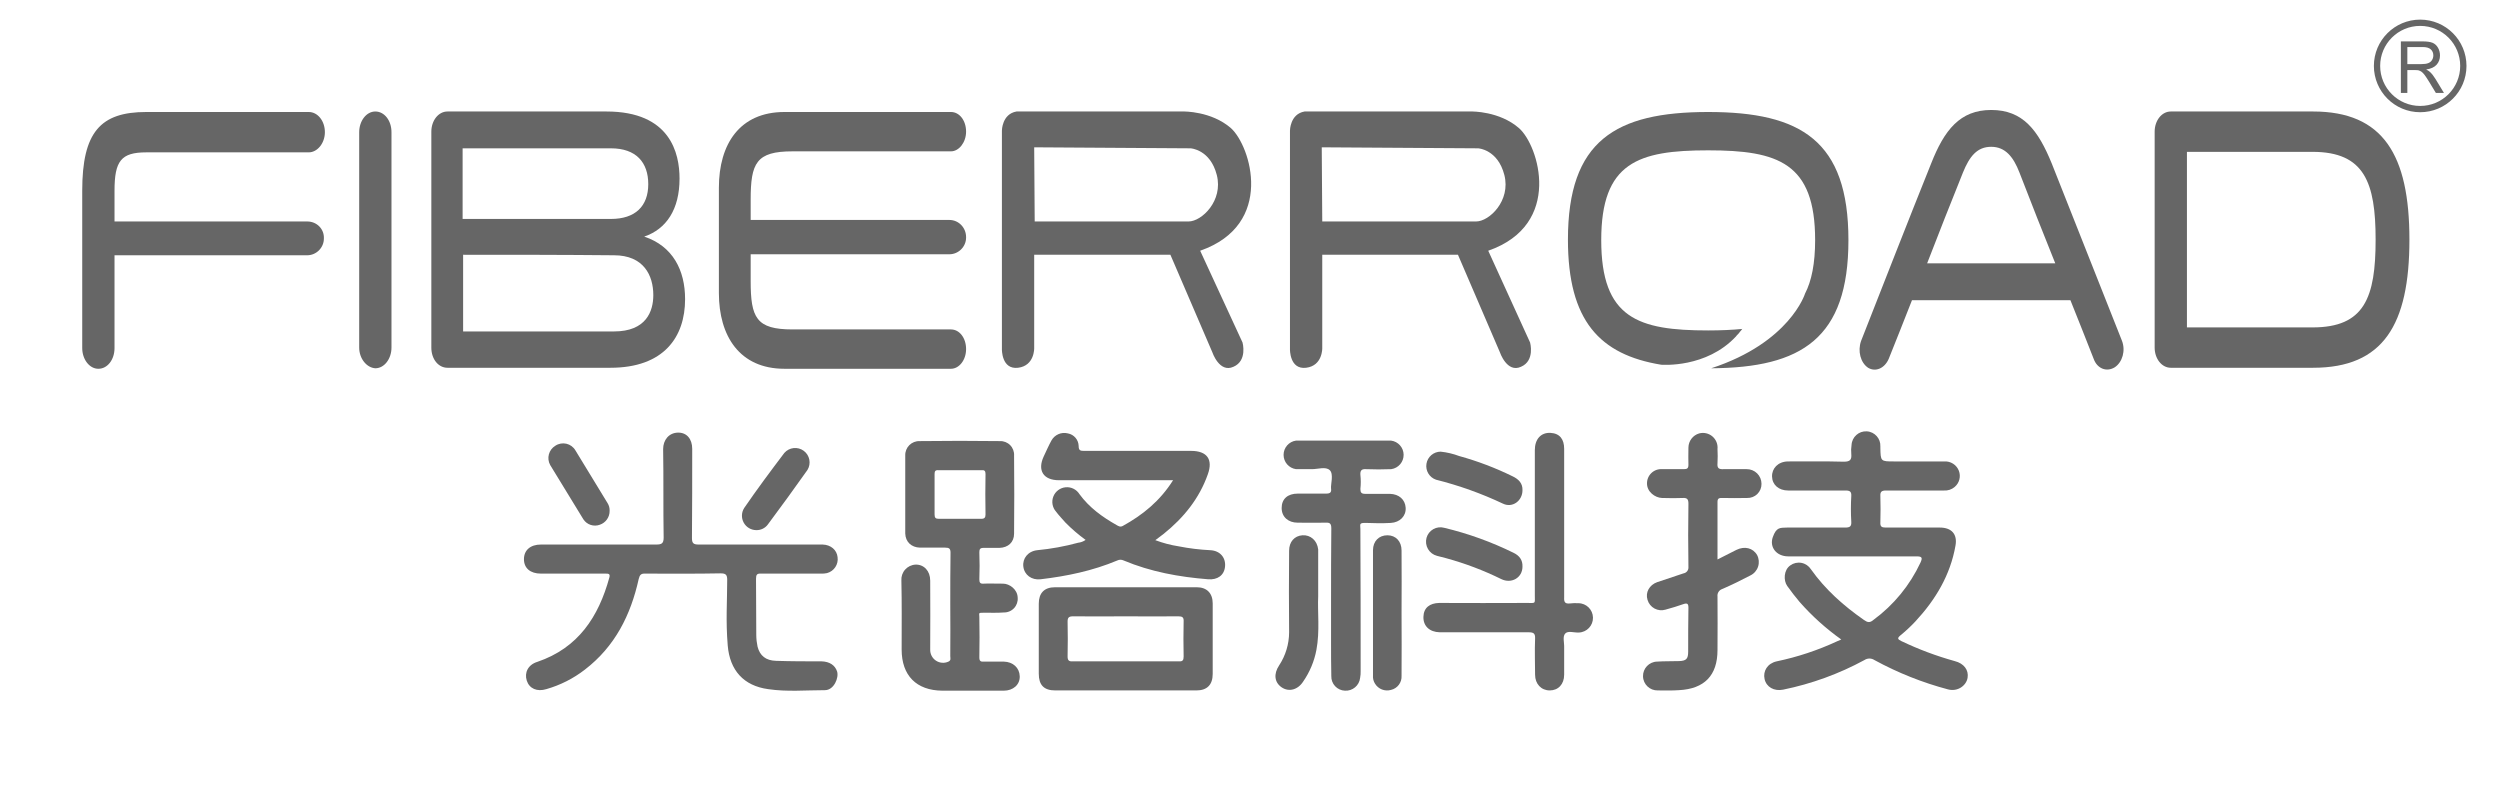
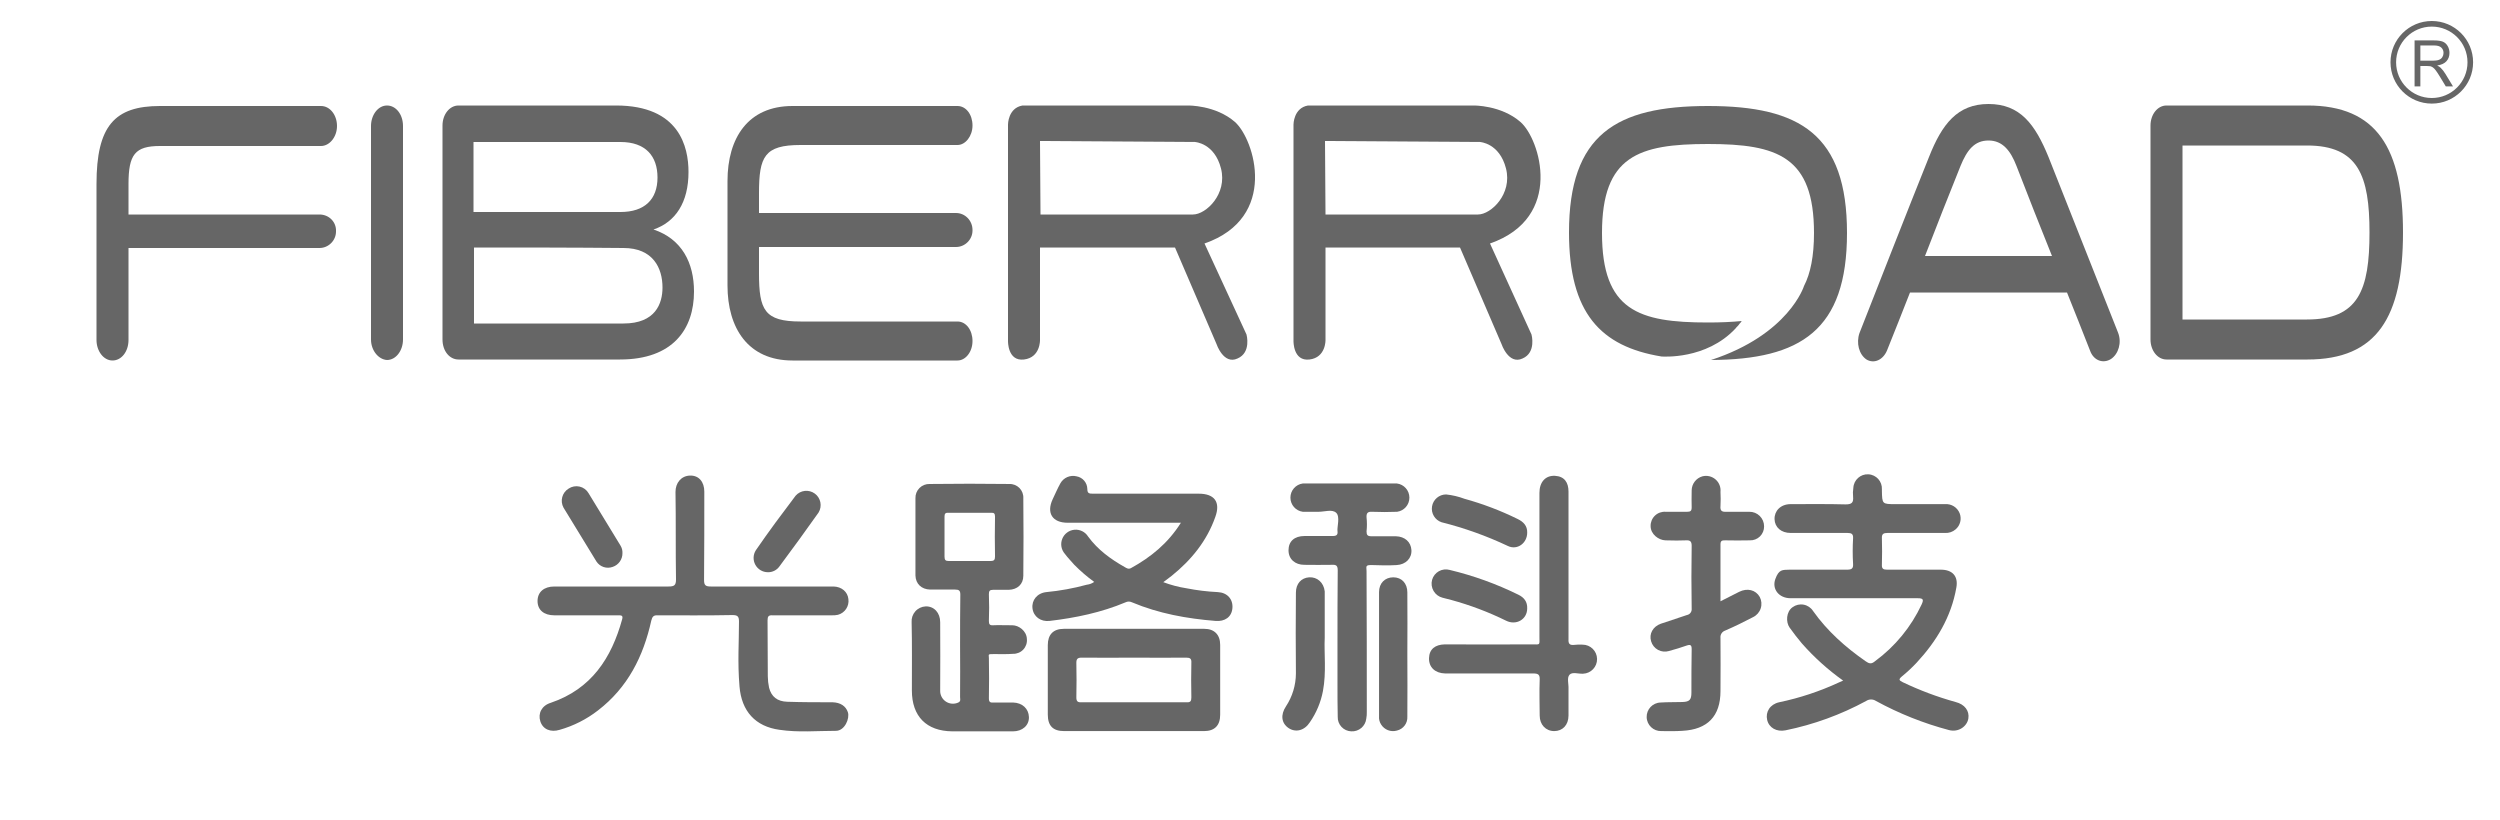
- <svg xmlns="http://www.w3.org/2000/svg" viewBox="0 0 446 140">
+ <svg xmlns="http://www.w3.org/2000/svg" viewBox="0 0 500 164">
  <style type="text/css">
	.c1{fill:#666666;}
	.c2{fill:#666666;}
	.cr{fill:none; stroke-width:16px; stroke:#666666;}
</style>
-   <g transform="scale(0.9) translate(4,9)">
+   <g transform="translate(7,8)">
    <g class="c1">
      <path d="M56.9,34.9H18.7c0-4.9,0-4.1,0-6.1c0-5.9,1.3-7.6,6.3-7.6c6.7,0,25,0,32.2,0c1.7,0,3.2-1.8,3.2-4   c0-2.2-1.4-4-3.2-4c-6.9,0-23.1,0-32.2,0c-9.1,0-12.7,4-12.7,15.6c0,3.4,0-2.3,0,7.1c0,8,0,16,0,24.1c0,2.2,1.4,4.1,3.2,4.1   c1.8,0,3.2-1.8,3.2-4.1c0-4.2,0-8.3,0-12.5c0-0.7,0-1.5,0-2.2v-3.7h38.2c1.8,0,3.3-1.5,3.3-3.3C60.3,36.4,58.8,34.9,56.9,34.9z" />
    </g>
    <g class="c2">
      <path d="M67.2,59.9c0-14.2,0-28.4,0-42.7c0-2.2,1.4-4.1,3.2-4.1s3.2,1.8,3.2,4.1c0,14.2,0,28.4,0,42.7  c0,2.2-1.4,4.1-3.2,4.1C68.7,63.9,67.2,62.1,67.2,59.9z" />
      <path d="M81.5,59.9c0-14.2,0-28.5,0-42.8c0-2.2,1.4-4,3.2-4c10.5,0,21,0,31.5,0c12.7,0,14.5,8.3,14.5,13.3  c0,6.1-2.6,10-7,11.5c5.7,1.9,8.1,6.7,8.1,12.4c0,7.5-4.2,13.6-14.8,13.6c-10.8,0-21.5,0-32.3,0C82.9,63.9,81.5,62.2,81.5,59.9z   M117.1,34.4c4.8,0,7.4-2.5,7.4-6.9c0-4.3-2.4-7.1-7.4-7.1c-9.8,0-19.6,0-29.4,0c0,4.7,0,9.3,0,14C97.5,34.4,107.3,34.4,117.1,34.4z   M87.8,41.5c0,5,0,10.1,0,15.2c10,0,20,0,29.9,0c6.4,0,7.8-4,7.8-7.2c0-3.9-1.9-7.9-7.8-7.9C107.7,41.5,97.7,41.5,87.8,41.5z" />
      <path d="M184.2,34.6h-39.4c0-0.3,0-0.7,0-1.1c0-1.1,0-2.4,0-2.9c0-7.3,1.1-9.6,8.3-9.6c10.5,0,20.9,0,31.4,0  c1.6,0,3-1.8,3-3.9c0-2.2-1.3-3.9-3-3.9c-11,0-22,0-33,0c-8.9,0-13,6.4-13,15c0,0.1,0,2.4,0,5.4c0,3.2,0,7.1,0,10.1c0,0.3,0,0.7,0,1  c0,2.5,0,4.3,0,4.4c0,8.5,4.1,15,13,15c11,0,22,0,33,0c1.6,0,3-1.7,3-3.9c0-2.2-1.3-3.9-3-3.9c-10.5,0-20.9,0-31.4,0  c-7.2,0-8.3-2.3-8.3-9.6c0-0.4,0-1.2,0-2c0-0.3,0-0.6,0-1c0-0.6,0-1.1,0-1.3h0v-1h39.4c1.8,0,3.3-1.5,3.3-3.3v-0.1  C187.5,36.1,186,34.6,184.2,34.6z" />
      <path d="M242.3,58.9c0,0,1,3.6-1.8,4.8c-2.8,1.3-4.2-2.9-4.2-2.9l-8.3-19.3H201V60c0,0,0.1,3.5-3.2,3.9  s-3.2-3.7-3.2-3.7v-0.1V16.9c0,0,0-3.3,2.9-3.8h33.1c0,0,5.5-0.1,9.4,3.3c3.9,3.5,8.8,19.1-6.1,24.3L242.3,58.9z M231.6,34.9  c2.6,0,6.9-4.1,5.6-9.2s-5.2-5.3-5.2-5.3l-31-0.2l0.1,14.7L231.6,34.9z" />
      <path d="M299.3,58.9c0,0,1,3.6-1.8,4.8c-2.8,1.3-4.2-2.9-4.2-2.9L285,41.5h-26.9V60c0,0,0.1,3.5-3.2,3.9  s-3.2-3.7-3.2-3.7v-0.1V16.9c0,0,0-3.3,2.9-3.8h33.1c0,0,5.5-0.1,9.4,3.3s8.8,19.1-6.1,24.3L299.3,58.9z M288.6,34.9  c2.6,0,6.9-4.1,5.6-9.2s-5.2-5.3-5.2-5.3l-31-0.2l0.1,14.7L288.6,34.9z" />
      <path d="M334.6,13.2c-18.4,0-27.8,5.7-27.8,25.3c0,16.1,6.3,22.8,18.5,24.8c0.2,0,8.9,0.7,14.8-5.6  c0.2-0.3,0.5-0.5,0.7-0.8c0.1-0.2,0.3-0.3,0.4-0.5c0.1-0.1,0.1-0.2,0.2-0.2c-2.1,0.2-4.3,0.3-6.8,0.3c-13.9,0-21.2-2.4-21.2-17.9  c0-15.4,7.3-17.8,21.2-17.8c13.9,0,21.2,2.5,21.2,17.8c0,4.6-0.7,8.1-2,10.6h0c0,0-3,9.7-18.6,14.8c17.9-0.1,27.2-5.9,27.2-25.4  C362.4,18.9,353,13.2,334.6,13.2z" />
      <path d="M411,62.1c-1.5-3.9-3.1-7.8-4.6-11.6c-10.5,0-20.9,0-31.4,0c-1.5,3.9-3.1,7.8-4.6,11.6  c-0.8,1.9-2.6,2.7-4.1,1.8c-1.5-1-2.1-3.3-1.4-5.3c4.6-11.7,9.2-23.5,13.9-35.2c2.6-6.6,5.7-10.6,11.9-10.6c6.3,0,9.3,4,12,10.6  c4.6,11.7,9.3,23.4,13.9,35.1c0.8,2,0.1,4.3-1.4,5.3C413.6,64.8,411.7,64.1,411,62.1z M396.3,25.2c-1.2-3.1-2.8-5.1-5.6-5.1  c-2.8,0-4.3,1.9-5.6,5.1c-2.4,6-4.8,12-7.1,18c8.5,0,17,0,25.4,0C401,37.2,398.6,31.2,396.3,25.2z" />
      <path d="M466.9,38.5c0,11.5-2.2,17.4-12.5,17.4c-8.3,0-16.6,0-24.9,0c0-11.6,0-23.2,0-34.8c8.3,0,16.6,0,24.9,0  C464.7,21.1,466.9,27.2,466.9,38.5z M423.1,59.9c0,2.2,1.4,4,3.2,4h1.9c8.8,0,17.5,0,26.3,0c13.9,0,19.1-8.5,19.1-25.4  c0-16.8-5.2-25.4-19.1-25.4c-8.6,0-17.1,0-25.7,0h-2.5c-1.8,0-3.2,1.8-3.2,4v2.3c0,12.4,0,24.7,0,37.1L423.1,59.9L423.1,59.9z" />
    </g>
-     <g class="c2" transform="scale(0.51) translate(-484,-340)">
-       <path d="M1191.8,570.9a94.7,94.7,0,0,1-16.2-14.6c-1.7-2-3.3-4.1-4.8-6.2s-1.4-6.2,1.2-8a5.6,5.6,0,0,1,8,1.5c5.6,7.9,12.7,14.2,20.6,19.7,1.4,1,2.3,1.2,3.7,0a58.2,58.2,0,0,0,18.3-22.3c.8-1.8.7-2.4-1.5-2.4h-49.9c-4.6,0-7.4-3.6-6-7.5s2.8-3.6,5.6-3.7h22.5c1.8,0,2.5-.4,2.4-2.2a85.1,85.1,0,0,1,0-10.1c.1-1.7-.6-2.1-2.2-2.1h-22.3c-3.7,0-6.2-2.2-6.3-5.4s2.3-5.8,6.1-5.9c7.3,0,14.6-.1,21.8.1,2.4,0,3.1-.7,2.9-3a13.7,13.7,0,0,1,.1-3.5,5.6,5.6,0,0,1,11.2.6v.5c.1,5.3.1,5.3,5.4,5.3h19.4a5.7,5.7,0,0,1,5.7,3.6,5.6,5.6,0,0,1-1.6,6.3,5.8,5.8,0,0,1-4.2,1.4h-22.5c-1.6,0-2.3.4-2.2,2.1.1,3.4.1,6.9,0,10.3-.1,1.6.5,2,2,2h21.1c4.6,0,6.9,2.6,6.1,7-2,11.5-7.8,21.1-15.6,29.5a58.9,58.9,0,0,1-5.8,5.4c-1.3,1.1-1.1,1.5.3,2.2a126.9,126.9,0,0,0,20.8,7.8c3.6.9,5.5,3.5,5,6.5s-3.8,5.5-7.6,4.5a128.4,128.4,0,0,1-28.6-11.4,3.5,3.5,0,0,0-3.9,0,114,114,0,0,1-31.6,11.5c-3.5.7-6.5-1-7.2-4.1s1.1-6.1,4.7-6.9a108.1,108.1,0,0,0,23.5-7.8Z" />
-       <path d="M771.7,534h24.2c3.2.1,5.5,2.1,5.8,4.9a5.6,5.6,0,0,1-4.1,6.2,9.3,9.3,0,0,1-2.4.2H772c-1.6-.1-2,.4-2,2,.1,7.3,0,14.6.1,21.9a22.2,22.2,0,0,0,.5,4.5c.9,3.5,3.2,5.4,7.2,5.5,5.9.2,11.8.2,17.7.2,3.1.1,5.2,1.5,6,3.9s-1.2,7.3-4.7,7.3c-7.4,0-14.7.7-22.1-.4-9.5-1.3-14.9-7.3-15.7-17s-.2-17-.2-25.5c0-2-.6-2.5-2.6-2.5-9.7.2-19.5.1-29.2.1-1.7-.1-2.2.5-2.6,2.1-3.1,14-9.2,26.2-20.9,35.2a44.3,44.3,0,0,1-15,7.6c-3.6,1.1-6.6-.2-7.6-3.3s.5-6.2,4.1-7.3c15.9-5.4,23.8-17.5,28-32.8.4-1.5-.4-1.5-1.5-1.5H686.4c-4.1,0-6.6-2.1-6.6-5.6s2.5-5.7,6.6-5.7h44.8c2.1,0,2.9-.4,2.9-2.7-.2-11.5,0-23-.2-34.4,0-3.5,2.2-6.3,5.7-6.4s5.6,2.5,5.6,6.3c0,11.6,0,23.1-.1,34.7,0,2,.6,2.5,2.6,2.5Z" />
-       <path d="M845.5,557.3c0-6.7,0-13.4.1-20.1,0-1.6-.5-2-2.1-2h-9.8c-3.3-.1-5.6-2.2-5.7-5.5V499.4a5.4,5.4,0,0,1,5.6-5.6q15.6-.2,31.2,0a5.3,5.3,0,0,1,5.5,5.6c.1,10.1.1,20.3,0,30.4,0,3.3-2.3,5.4-5.7,5.5h-6.2c-1.3,0-1.6.5-1.6,1.7q.2,5.3,0,10.5c0,1.3.3,1.8,1.7,1.7s5,0,7.5,0,5.6,2.2,5.7,5.4a5.3,5.3,0,0,1-5.4,5.8c-2.5.2-5.1.1-7.6.1s-1.9.1-1.9,1.6c.1,5.3.1,10.5,0,15.8,0,1.5.6,1.7,1.9,1.6h7.6c3.6.1,6.1,2.4,6.2,5.7s-2.6,5.6-6.2,5.6H842.4c-10.1-.1-15.8-5.9-15.8-16s.1-17.9-.1-26.8a5.8,5.8,0,0,1,5.5-6.2c3.3-.1,5.7,2.5,5.7,6.2.1,8.9,0,17.9,0,26.8a5,5,0,0,0,7.1,4.7c1.1-.5.7-1.4.7-2.1C845.6,570.6,845.5,564,845.5,557.3Zm3.8-52.2h-8.4c-1.2-.1-1.5.4-1.5,1.5v15.7c0,1.3.4,1.7,1.6,1.7h16.6c1.2,0,1.6-.5,1.6-1.7-.1-5.2-.1-10.5,0-15.7,0-1.2-.4-1.6-1.5-1.5Z" />
-       <path d="M932.1,509H887.7c-6,0-8.4-3.8-5.9-9.2,1-2.1,1.9-4.2,3-6.2a5.7,5.7,0,0,1,6.4-2.8,5.1,5.1,0,0,1,4.2,4.9c0,1.8.7,1.9,2.2,1.9h41.5c6.2,0,8.6,3.3,6.5,9.1-3.3,9.4-9.4,16.9-17.1,23.1l-3.3,2.5a45.4,45.4,0,0,0,9.1,2.4,84.3,84.3,0,0,0,12.3,1.5c3.7.2,6,2.8,5.7,6.3s-3,5.3-6.6,5c-11.3-.9-22.3-2.9-32.8-7.3a2.8,2.8,0,0,0-2.5,0c-9.5,4-19.6,6.1-29.8,7.3-3.5.4-6.3-1.7-6.7-4.9s1.8-6,5.4-6.4a94.7,94.7,0,0,0,15.9-2.9,6.2,6.2,0,0,0,2.9-1.1,62.6,62.6,0,0,1-7.8-6.7c-1.2-1.4-2.6-2.8-3.7-4.3a5.7,5.7,0,1,1,9.1-6.8c3.8,5.2,8.9,8.9,14.4,12,.7.4,1.4.9,2.4.4C920.3,522.5,927,517.1,932.1,509Z" />
-       <path d="M1143.7,539.8l7.3-3.7c3.2-1.6,6.5-.8,8.1,2a5.8,5.8,0,0,1-2.6,7.9c-3.6,1.9-7.3,3.7-11,5.3a2.7,2.7,0,0,0-1.8,2.9c.1,6.9,0,13.8,0,20.8,0,9.9-5.1,15.1-15,15.6-2.7.2-5.5.1-8.2.1a5.6,5.6,0,0,1-.3-11.2c2.9-.2,5.8-.1,8.6-.2s3.5-.9,3.5-3.7c0-5.7,0-11.3.1-17,0-1.6-.4-2-2.1-1.4s-4.5,1.5-6.8,2.1a5.6,5.6,0,0,1-7-3.8c-.9-2.9.7-5.8,3.8-6.9l10.2-3.4a2.3,2.3,0,0,0,1.9-2.5q-.2-12.3,0-24.6c0-1.7-.5-2.3-2.2-2.2s-5.4.1-8.1,0-5.8-2.4-5.8-5.6a5.5,5.5,0,0,1,5.9-5.6h8.4c1.3,0,1.8-.3,1.8-1.7s-.1-4.5,0-6.7a5.8,5.8,0,0,1,4.2-5.5,5.7,5.7,0,0,1,7.1,6.1,50.5,50.5,0,0,1,0,5.5c-.2,2,.6,2.4,2.4,2.3h8.9a5.7,5.7,0,0,1,5.8,5.7,5.4,5.4,0,0,1-5.6,5.5q-4.8.1-9.6,0c-1.1,0-1.9,0-1.9,1.5Z" />
-       <path d="M913.6,590.7H886.3c-4.4,0-6.4-2.1-6.4-6.5V557c0-4.1,2.1-6.4,6.3-6.4h55.1c3.9,0,6.2,2.3,6.2,6.3v27.4c0,4.2-2.2,6.4-6.3,6.4Zm.2-28.8c-6.9,0-13.8.1-20.6,0-1.6,0-2.1.5-2.1,2,.1,4.6.1,9.1,0,13.6,0,1.5.5,2,2,1.9h41.2c1.5.1,1.9-.4,1.9-1.9-.1-4.5-.1-9.1,0-13.6.1-1.6-.5-2-2-2C927.4,562,920.6,561.9,913.8,561.9Z" />
-       <path d="M993.5,556.1c0-9.5,0-18.9.1-28.4,0-1.9-.6-2.3-2.3-2.2-3.6.1-7.2,0-10.8,0s-6.2-2.2-6.2-5.7,2.3-5.6,6.3-5.6h11c1.6,0,2.1-.5,1.9-2s1.1-5.6-.5-7.1-4.5-.4-6.9-.4h-6.2a5.6,5.6,0,0,1,0-11.1h36.9a5.6,5.6,0,0,1,.1,11.1q-4.9.2-9.9,0c-1.7-.1-2.2.6-2.1,2.2a25.3,25.3,0,0,1,0,5.5c0,1.4.4,1.9,1.9,1.9h9.6c3.5.1,5.9,2.2,6.1,5.4s-2.2,5.7-5.8,5.9-6.3.1-9.4,0-2.4.5-2.4,2.4c.1,18.4.1,36.7.1,55.1a12.3,12.3,0,0,1-.2,2.7,5.6,5.6,0,0,1-5.9,5,5.5,5.5,0,0,1-5.3-5.7c-.1-4.4-.1-8.7-.1-13.1Z" />
-       <path d="M1084.1,525.7v28.9c-.1,1.7.3,2.5,2.2,2.3a18.2,18.2,0,0,1,3.3-.1,5.7,5.7,0,0,1,5.7,5.6,5.7,5.7,0,0,1-5.5,5.8c-1.9.1-4.2-.8-5.3.4s-.3,3.6-.4,5.5v10.5c0,3.7-2.3,6.1-5.6,6.1s-5.7-2.5-5.7-6.1-.2-9.4,0-14c.1-2.1-.6-2.5-2.6-2.5h-34.5c-3.9-.1-6.4-2.4-6.3-6s2.5-5.3,6.1-5.4c11.4,0,22.7.1,34.1,0,3.6,0,3.1.5,3.1-3.1V497.3c0-4.3,2.4-6.9,6.1-6.7s5.3,2.6,5.3,6.2Z" />
-       <path d="M988.5,554.1c-.3,6.1.7,13.5-.7,20.9a32,32,0,0,1-5.1,12.2c-2.1,3.3-5.6,4.2-8.4,2.3s-3.2-5.2-1-8.5a23.6,23.6,0,0,0,3.9-12.9c-.1-10.5-.1-21.1,0-31.7,0-3.5,2.1-5.8,5.2-6s5.7,2,6.1,5.5v18.2Z" />
-       <path d="M1020.9,560.6c0,8.2.1,16.3,0,24.4a5.3,5.3,0,0,1-4.1,5.5,5.5,5.5,0,0,1-6.2-2.4,5.1,5.1,0,0,1-.8-3.2V536.2c0-3.5,2.3-5.8,5.6-5.8s5.5,2.4,5.5,5.9C1021,544.4,1020.9,552.5,1020.9,560.6Z" />
-       <path d="M1067.9,542.6c0,4.3-4.3,6.8-8.3,4.8a120.6,120.6,0,0,0-21.4-8.1l-3.5-.9a5.7,5.7,0,0,1-4.1-7,5.6,5.6,0,0,1,6.9-3.9,129,129,0,0,1,26.9,9.7C1066.7,538.3,1068,540,1067.9,542.6Z" />
-       <path d="M1067.9,512.9c0,4.1-3.9,7-7.6,5.2a141.3,141.3,0,0,0-26-9.3,5.6,5.6,0,0,1,1.8-10.9,29.1,29.1,0,0,1,7.2,1.7,118.7,118.7,0,0,1,20.8,7.9C1066.4,508.6,1068,510.2,1067.9,512.9Z" />
-       <path d="M770.1,528.4a5.6,5.6,0,0,1-4.7-8.6c5-7.3,10.3-14.4,15.6-21.4a5.6,5.6,0,0,1,9,6.6c-5,7.1-10.2,14.2-15.4,21.2A5.4,5.4,0,0,1,770.1,528.4Z" />
-       <path d="M713.1,520.9a5.6,5.6,0,0,1-3.8,5.4,5.4,5.4,0,0,1-6.4-2.1L690,503.1a5.6,5.6,0,0,1,2-7.5,5.5,5.5,0,0,1,7.8,1.8l12.5,20.5A5.2,5.2,0,0,1,713.1,520.9Z" />
-     </g>
  </g>
-   <g class="c2" transform="scale(0.07) translate(6040,40)">
+   <g class="c2" transform="scale(0.51) translate(-469,-304)">
+     <path d="M1191.8,570.9a94.7,94.7,0,0,1-16.2-14.6c-1.7-2-3.3-4.1-4.8-6.2s-1.4-6.2,1.2-8a5.6,5.6,0,0,1,8,1.5c5.6,7.9,12.7,14.2,20.6,19.7,1.4,1,2.3,1.2,3.7,0a58.2,58.2,0,0,0,18.3-22.3c.8-1.8.7-2.4-1.5-2.4h-49.9c-4.6,0-7.4-3.6-6-7.5s2.8-3.6,5.6-3.7h22.5c1.8,0,2.5-.4,2.4-2.2a85.1,85.1,0,0,1,0-10.1c.1-1.7-.6-2.1-2.2-2.1h-22.3c-3.7,0-6.2-2.2-6.3-5.4s2.3-5.8,6.1-5.9c7.3,0,14.6-.1,21.8.1,2.4,0,3.1-.7,2.9-3a13.7,13.7,0,0,1,.1-3.5,5.6,5.6,0,0,1,11.2.6v.5c.1,5.3.1,5.3,5.4,5.3h19.4a5.7,5.7,0,0,1,5.7,3.6,5.6,5.6,0,0,1-1.6,6.3,5.8,5.8,0,0,1-4.2,1.4h-22.5c-1.6,0-2.3.4-2.2,2.1.1,3.4.1,6.9,0,10.3-.1,1.6.5,2,2,2h21.1c4.6,0,6.9,2.6,6.1,7-2,11.5-7.8,21.1-15.6,29.5a58.9,58.9,0,0,1-5.8,5.4c-1.3,1.1-1.1,1.5.3,2.2a126.9,126.9,0,0,0,20.8,7.8c3.6.9,5.5,3.5,5,6.5s-3.8,5.5-7.6,4.5a128.4,128.4,0,0,1-28.6-11.4,3.5,3.5,0,0,0-3.9,0,114,114,0,0,1-31.6,11.5c-3.5.7-6.5-1-7.2-4.1s1.1-6.1,4.7-6.9a108.1,108.1,0,0,0,23.5-7.8Z" />
+     <path d="M771.7,534h24.2c3.2.1,5.5,2.1,5.8,4.9a5.6,5.6,0,0,1-4.1,6.2,9.3,9.3,0,0,1-2.4.2H772c-1.6-.1-2,.4-2,2,.1,7.3,0,14.6.1,21.9a22.2,22.2,0,0,0,.5,4.5c.9,3.5,3.2,5.4,7.2,5.5,5.9.2,11.8.2,17.7.2,3.1.1,5.2,1.5,6,3.9s-1.2,7.3-4.7,7.3c-7.4,0-14.7.7-22.1-.4-9.5-1.3-14.9-7.3-15.7-17s-.2-17-.2-25.5c0-2-.6-2.5-2.6-2.5-9.7.2-19.5.1-29.2.1-1.7-.1-2.2.5-2.6,2.1-3.1,14-9.2,26.2-20.9,35.2a44.3,44.3,0,0,1-15,7.6c-3.6,1.1-6.6-.2-7.6-3.3s.5-6.2,4.1-7.3c15.9-5.4,23.8-17.5,28-32.8.4-1.5-.4-1.5-1.5-1.5H686.4c-4.1,0-6.6-2.1-6.6-5.6s2.5-5.7,6.6-5.7h44.8c2.1,0,2.9-.4,2.9-2.7-.2-11.5,0-23-.2-34.4,0-3.5,2.2-6.3,5.7-6.4s5.6,2.5,5.6,6.3c0,11.6,0,23.1-.1,34.7,0,2,.6,2.5,2.6,2.5Z" />
+     <path d="M845.5,557.3c0-6.7,0-13.4.1-20.1,0-1.6-.5-2-2.1-2h-9.8c-3.3-.1-5.6-2.2-5.7-5.5V499.4a5.4,5.4,0,0,1,5.6-5.6q15.6-.2,31.2,0a5.3,5.3,0,0,1,5.5,5.6c.1,10.1.1,20.3,0,30.4,0,3.3-2.3,5.4-5.7,5.5h-6.2c-1.3,0-1.6.5-1.6,1.7q.2,5.3,0,10.5c0,1.3.3,1.8,1.7,1.7s5,0,7.5,0,5.6,2.2,5.7,5.4a5.3,5.3,0,0,1-5.4,5.8c-2.5.2-5.1.1-7.6.1s-1.9.1-1.9,1.6c.1,5.3.1,10.5,0,15.8,0,1.5.6,1.7,1.9,1.6h7.6c3.6.1,6.1,2.4,6.2,5.7s-2.6,5.6-6.2,5.6H842.4c-10.1-.1-15.8-5.9-15.8-16s.1-17.9-.1-26.8a5.8,5.8,0,0,1,5.5-6.2c3.3-.1,5.7,2.5,5.7,6.2.1,8.9,0,17.9,0,26.8a5,5,0,0,0,7.1,4.7c1.1-.5.7-1.4.7-2.1C845.6,570.6,845.5,564,845.5,557.3Zm3.8-52.2h-8.4c-1.2-.1-1.5.4-1.5,1.5v15.7c0,1.3.4,1.7,1.6,1.7h16.6c1.2,0,1.6-.5,1.6-1.7-.1-5.2-.1-10.5,0-15.7,0-1.2-.4-1.6-1.5-1.5Z" />
+     <path d="M932.1,509H887.7c-6,0-8.4-3.8-5.9-9.2,1-2.1,1.9-4.2,3-6.2a5.7,5.7,0,0,1,6.4-2.8,5.1,5.1,0,0,1,4.2,4.9c0,1.8.7,1.9,2.2,1.9h41.5c6.2,0,8.6,3.3,6.5,9.1-3.3,9.4-9.4,16.9-17.1,23.1l-3.3,2.5a45.4,45.4,0,0,0,9.1,2.4,84.3,84.3,0,0,0,12.3,1.5c3.7.2,6,2.8,5.7,6.3s-3,5.3-6.6,5c-11.3-.9-22.3-2.9-32.8-7.3a2.8,2.8,0,0,0-2.5,0c-9.5,4-19.6,6.1-29.8,7.3-3.5.4-6.3-1.7-6.7-4.9s1.8-6,5.4-6.4a94.7,94.7,0,0,0,15.9-2.9,6.2,6.2,0,0,0,2.9-1.1,62.6,62.6,0,0,1-7.8-6.7c-1.2-1.4-2.6-2.8-3.7-4.3a5.7,5.7,0,1,1,9.1-6.8c3.8,5.2,8.9,8.9,14.4,12,.7.4,1.4.9,2.4.4C920.3,522.5,927,517.1,932.1,509Z" />
+     <path d="M1143.7,539.8l7.3-3.7c3.2-1.6,6.5-.8,8.1,2a5.8,5.8,0,0,1-2.6,7.9c-3.6,1.9-7.3,3.7-11,5.3a2.7,2.7,0,0,0-1.8,2.9c.1,6.9,0,13.8,0,20.8,0,9.9-5.1,15.1-15,15.6-2.7.2-5.5.1-8.2.1a5.6,5.6,0,0,1-.3-11.2c2.9-.2,5.8-.1,8.6-.2s3.5-.9,3.5-3.7c0-5.7,0-11.3.1-17,0-1.6-.4-2-2.1-1.4s-4.5,1.5-6.8,2.1a5.6,5.6,0,0,1-7-3.8c-.9-2.9.7-5.8,3.8-6.9l10.2-3.4a2.3,2.3,0,0,0,1.9-2.5q-.2-12.3,0-24.6c0-1.7-.5-2.3-2.2-2.2s-5.4.1-8.1,0-5.8-2.4-5.8-5.6a5.5,5.5,0,0,1,5.9-5.6h8.4c1.3,0,1.8-.3,1.8-1.7s-.1-4.5,0-6.7a5.8,5.8,0,0,1,4.2-5.5,5.7,5.7,0,0,1,7.1,6.1,50.5,50.5,0,0,1,0,5.5c-.2,2,.6,2.4,2.4,2.3h8.9a5.7,5.7,0,0,1,5.8,5.7,5.4,5.4,0,0,1-5.6,5.5q-4.8.1-9.6,0c-1.1,0-1.9,0-1.9,1.5Z" />
+     <path d="M913.6,590.7H886.3c-4.4,0-6.4-2.1-6.4-6.5V557c0-4.1,2.1-6.4,6.3-6.4h55.1c3.9,0,6.2,2.3,6.2,6.3v27.4c0,4.2-2.2,6.4-6.3,6.4Zm.2-28.8c-6.9,0-13.8.1-20.6,0-1.6,0-2.1.5-2.1,2,.1,4.6.1,9.1,0,13.6,0,1.5.5,2,2,1.9h41.2c1.5.1,1.9-.4,1.9-1.9-.1-4.5-.1-9.1,0-13.6.1-1.6-.5-2-2-2C927.4,562,920.6,561.9,913.8,561.9Z" />
+     <path d="M993.5,556.1c0-9.5,0-18.9.1-28.4,0-1.9-.6-2.3-2.3-2.2-3.6.1-7.2,0-10.8,0s-6.2-2.2-6.2-5.7,2.3-5.6,6.3-5.6h11c1.6,0,2.1-.5,1.9-2s1.1-5.6-.5-7.1-4.5-.4-6.9-.4h-6.2a5.6,5.6,0,0,1,0-11.1h36.9a5.6,5.6,0,0,1,.1,11.1q-4.9.2-9.9,0c-1.7-.1-2.2.6-2.1,2.2a25.3,25.3,0,0,1,0,5.5c0,1.4.4,1.9,1.9,1.9h9.6c3.5.1,5.9,2.2,6.1,5.4s-2.2,5.7-5.8,5.9-6.3.1-9.4,0-2.4.5-2.4,2.4c.1,18.4.1,36.7.1,55.1a12.3,12.3,0,0,1-.2,2.7,5.6,5.6,0,0,1-5.9,5,5.5,5.5,0,0,1-5.3-5.7c-.1-4.4-.1-8.7-.1-13.1Z" />
+     <path d="M1084.1,525.7v28.9c-.1,1.7.3,2.5,2.2,2.3a18.2,18.2,0,0,1,3.3-.1,5.7,5.7,0,0,1,5.7,5.6,5.7,5.7,0,0,1-5.5,5.8c-1.9.1-4.2-.8-5.3.4s-.3,3.6-.4,5.5v10.5c0,3.7-2.3,6.1-5.6,6.1s-5.7-2.5-5.7-6.1-.2-9.4,0-14c.1-2.1-.6-2.5-2.6-2.5h-34.5c-3.9-.1-6.4-2.4-6.3-6s2.5-5.3,6.1-5.4c11.4,0,22.7.1,34.1,0,3.6,0,3.1.5,3.1-3.1V497.3c0-4.3,2.4-6.9,6.1-6.7s5.3,2.6,5.3,6.2Z" />
+     <path d="M988.5,554.1c-.3,6.1.7,13.5-.7,20.9a32,32,0,0,1-5.1,12.2c-2.1,3.3-5.6,4.2-8.4,2.3s-3.2-5.2-1-8.5a23.6,23.6,0,0,0,3.9-12.9c-.1-10.5-.1-21.1,0-31.7,0-3.5,2.1-5.8,5.2-6s5.7,2,6.1,5.5v18.2Z" />
+     <path d="M1020.9,560.6c0,8.2.1,16.3,0,24.4a5.3,5.3,0,0,1-4.1,5.5,5.5,5.5,0,0,1-6.2-2.4,5.1,5.1,0,0,1-.8-3.2V536.2c0-3.5,2.3-5.8,5.6-5.8s5.5,2.4,5.5,5.9C1021,544.4,1020.9,552.5,1020.9,560.6Z" />
+     <path d="M1067.9,542.6c0,4.3-4.3,6.8-8.3,4.8a120.6,120.6,0,0,0-21.4-8.1l-3.5-.9a5.7,5.7,0,0,1-4.1-7,5.6,5.6,0,0,1,6.9-3.9,129,129,0,0,1,26.9,9.7C1066.7,538.3,1068,540,1067.9,542.6Z" />
+     <path d="M1067.9,512.9c0,4.1-3.9,7-7.6,5.2a141.3,141.3,0,0,0-26-9.3,5.6,5.6,0,0,1,1.8-10.9,29.1,29.1,0,0,1,7.2,1.7,118.7,118.7,0,0,1,20.8,7.9C1066.4,508.6,1068,510.2,1067.9,512.9Z" />
+     <path d="M770.1,528.4a5.6,5.6,0,0,1-4.7-8.6c5-7.3,10.3-14.4,15.6-21.4a5.6,5.6,0,0,1,9,6.6c-5,7.1-10.2,14.2-15.4,21.2A5.4,5.4,0,0,1,770.1,528.4Z" />
+     <path d="M713.1,520.9a5.6,5.6,0,0,1-3.8,5.4,5.4,5.4,0,0,1-6.4-2.1L690,503.1a5.6,5.6,0,0,1,2-7.5,5.5,5.5,0,0,1,7.8,1.8l12.5,20.5A5.2,5.2,0,0,1,713.1,520.9Z" />
+   </g>
+   <g class="c2" transform="scale(0.07) translate(6820,50)">
    <path d="M78.8,196.8V65.5h55.3c11.1,0,19.6,1.2,25.3,3.5c5.8,2.4,10.4,6.5,13.9,12.5c3.5,6,5.2,12.6,5.2,19.8c0,9.3-2.9,17.2-8.6,23.6c-5.7,6.4-14.6,10.5-26.6,12.2c4.4,2.2,7.7,4.4,9.9,6.5c4.8,4.6,9.4,10.5,13.7,17.5l21.7,35.8H168l-16.5-27.3c-4.8-7.9-8.8-13.9-11.9-18.1c-3.1-4.2-5.9-7.1-8.4-8.8c-2.5-1.7-5-2.8-7.5-3.5c-1.9-0.4-4.9-0.6-9.2-0.6H95.3v58.3H78.8z M95.3,123.4h35.5c7.5,0,13.5-0.8,17.7-2.5c4.3-1.6,7.5-4.3,9.7-7.9c2.2-3.6,3.3-7.5,3.3-11.8c0-6.2-2.1-11.3-6.4-15.3c-4.3-4-11.1-6-20.3-6H95.3V123.4z" />
    <circle class="cr" cx="128" cy="128" r="110" />
  </g>
</svg>
